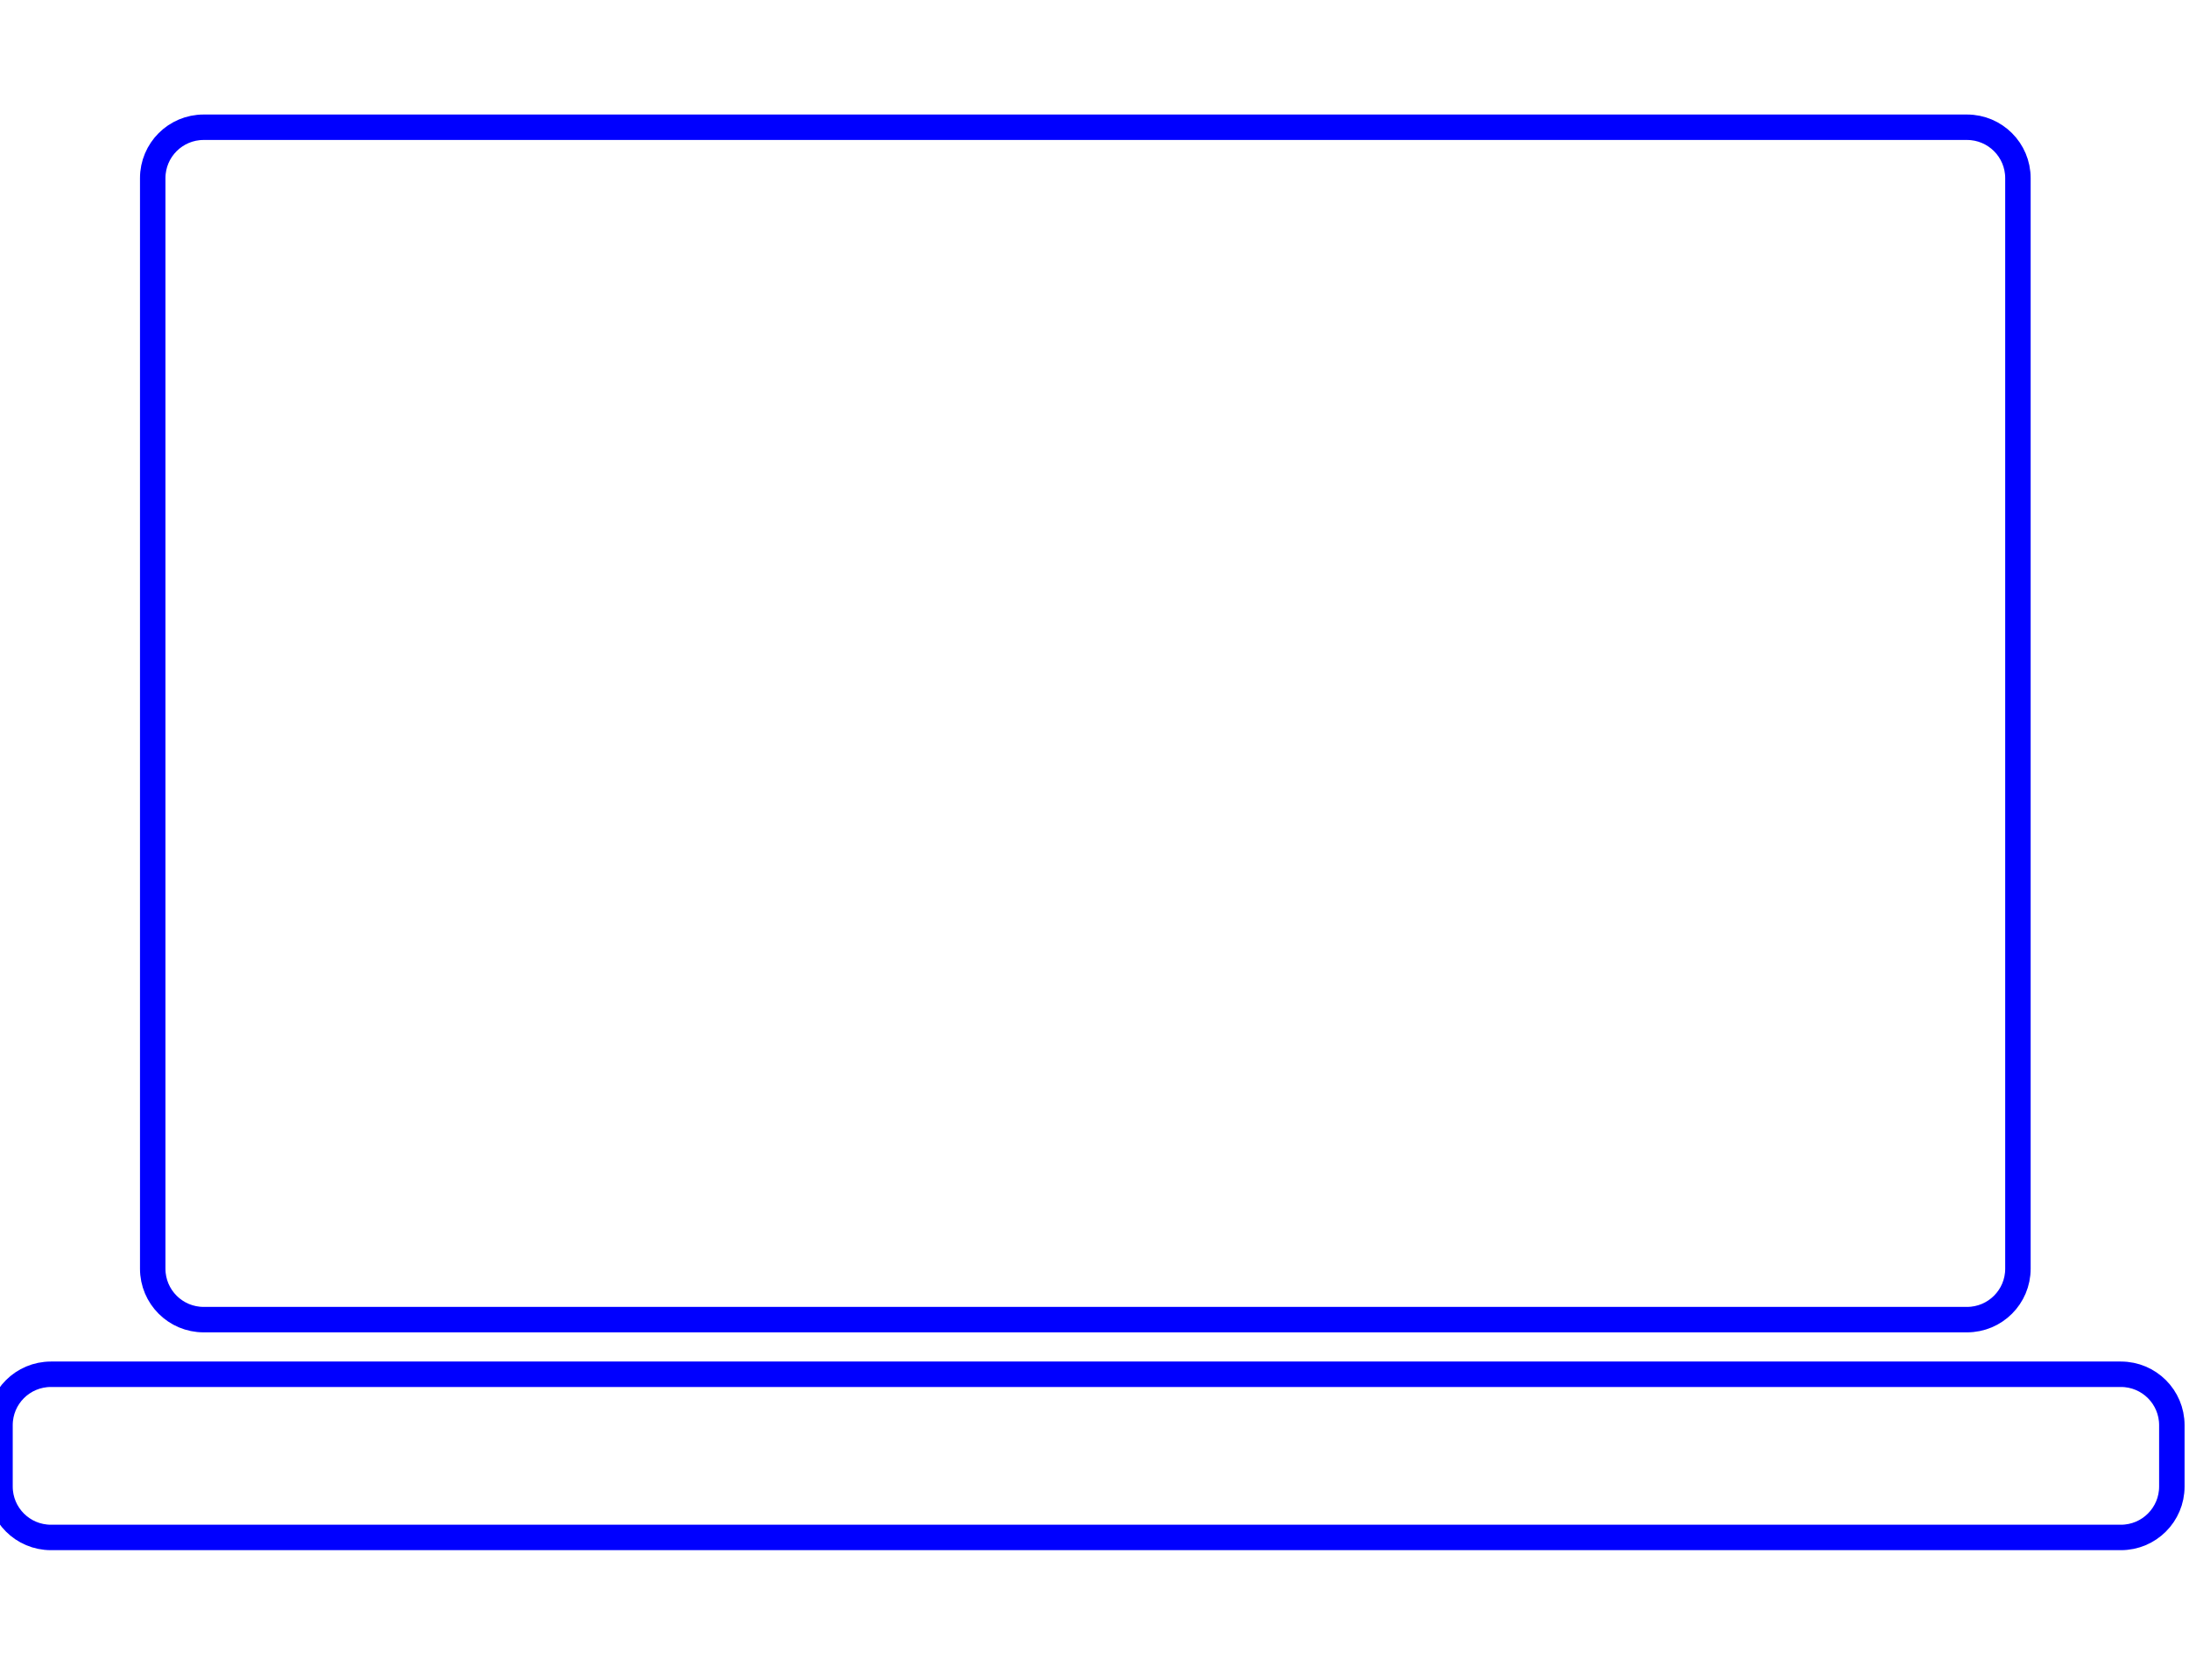
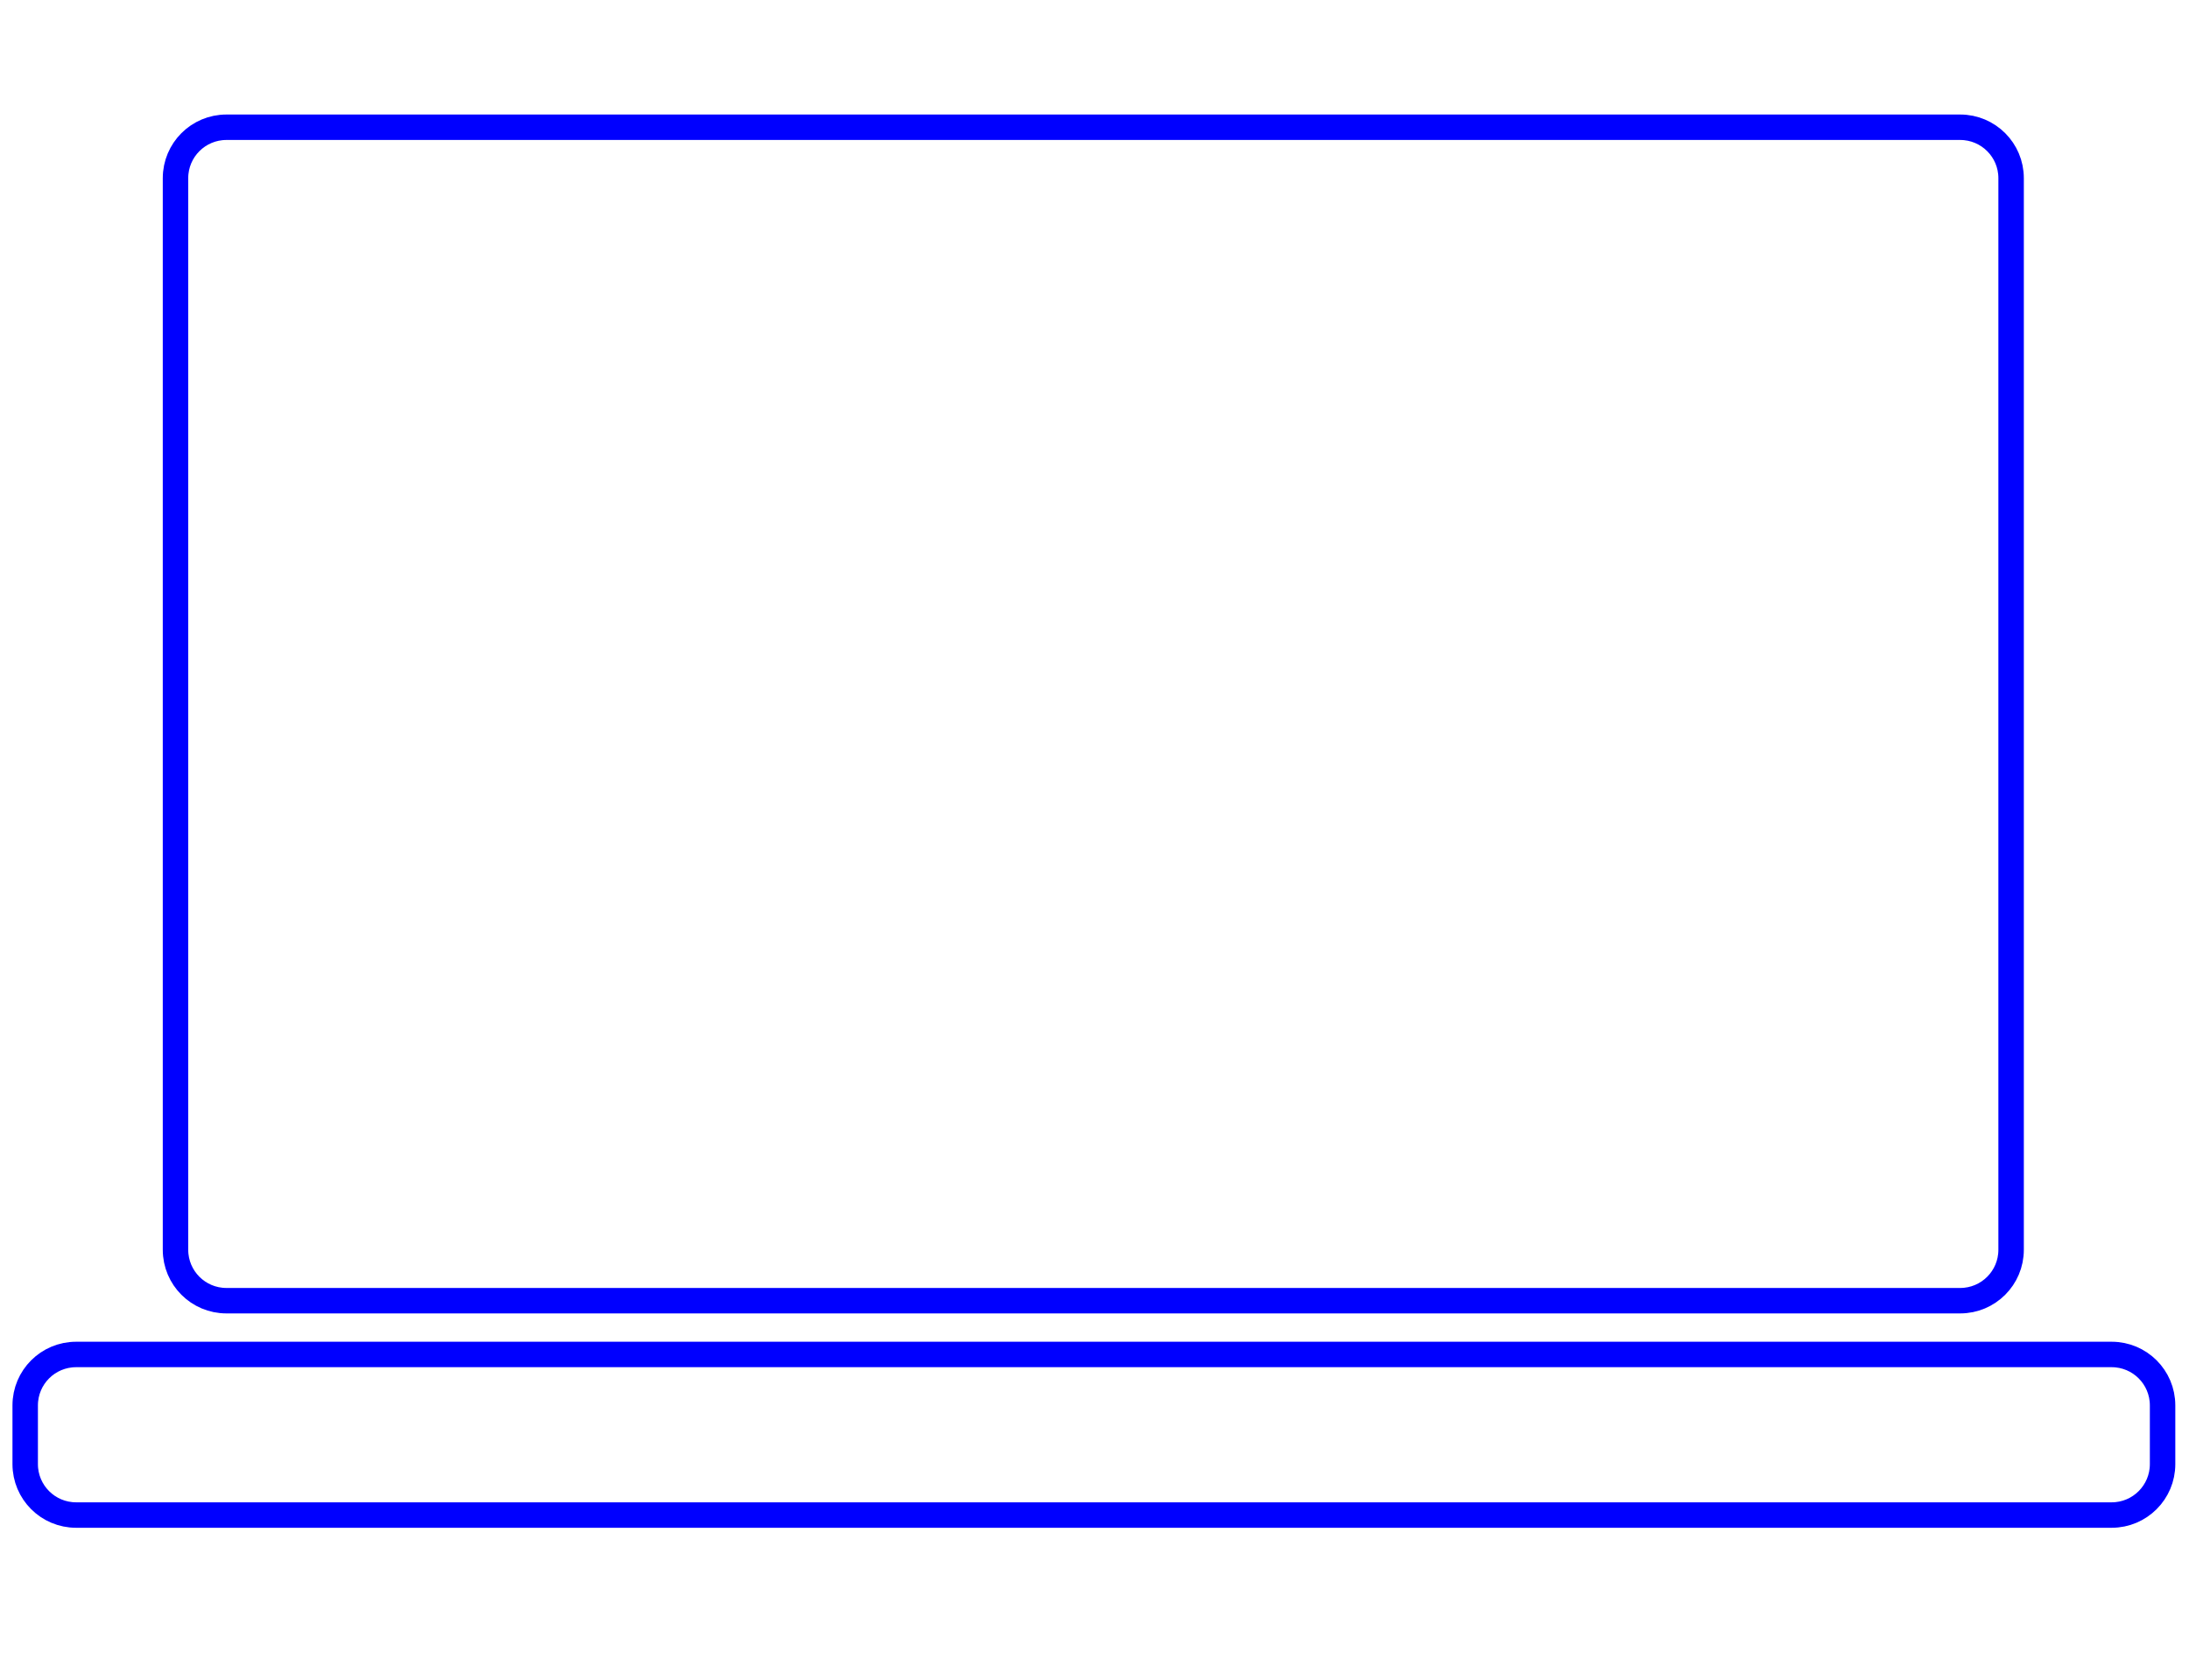
<svg xmlns="http://www.w3.org/2000/svg" width="86px" height="66px" viewBox="0 0 86 66" version="1.1">
  <defs />
  <g id="Welcome" stroke="none" stroke-width="1" fill="none" fill-rule="evenodd">
    <g id="Desktop-HD" transform="translate(-517, -1725)">
      <g id="Devices" transform="translate(251, 1590)">
        <g id="macbook-pro" transform="translate(239, 106)">
          <rect id="Rectangle-18-Copy" stroke="#DDDDDD" stroke-width="2" x="0" y="0" width="140" height="140" />
          <g id="Group" transform="translate(27, 34)" stroke="#0000FF">
            <g id="Group-6">
-               <rect id="Rectangle-8-Copy-2" x="0" y="49" width="85.326" height="6.412" rx="2" />
-               <rect id="Rectangle-8-Copy-2" x="6" y="0" width="73.279" height="46.853" rx="2" />
+               <rect id="Rectangle-8-Copy-2" x="0.99" y="48.222" width="83.972" height="6.31" rx="2" />
+               <rect id="Rectangle-8-Copy-2" x="6.895" y="0" width="72.116" height="46.109" rx="2" />
            </g>
          </g>
        </g>
      </g>
    </g>
  </g>
</svg>
